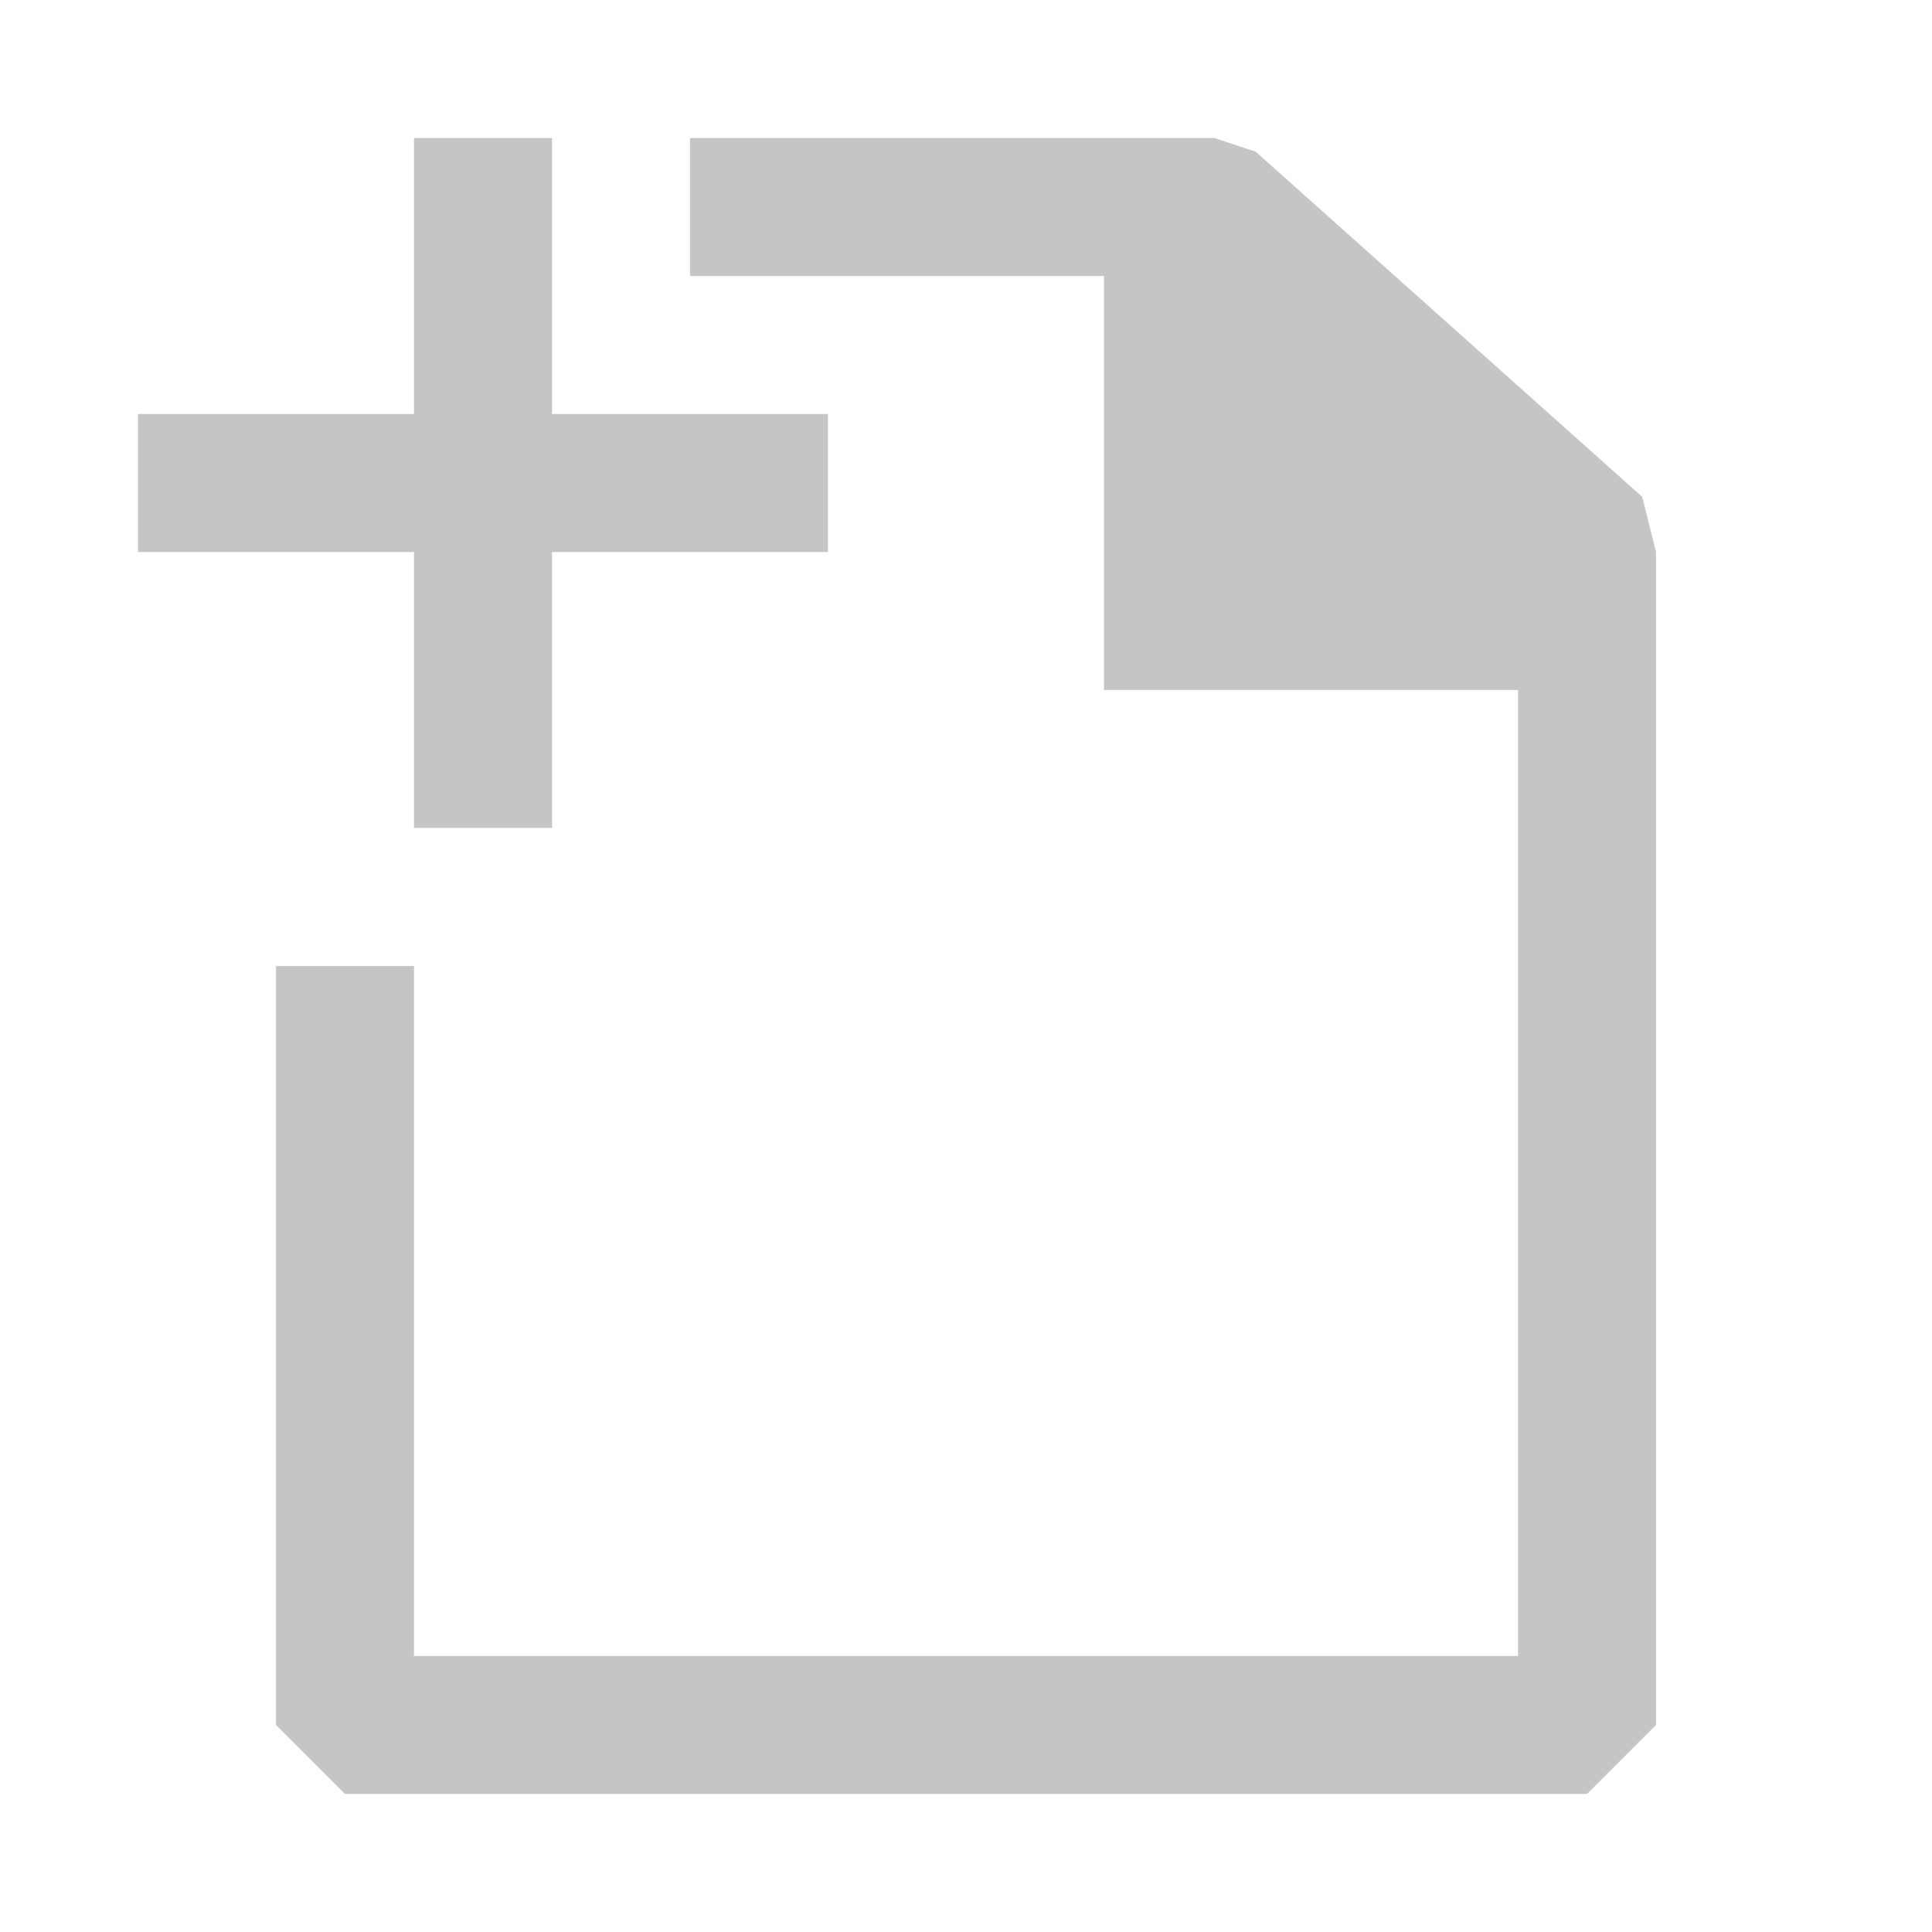
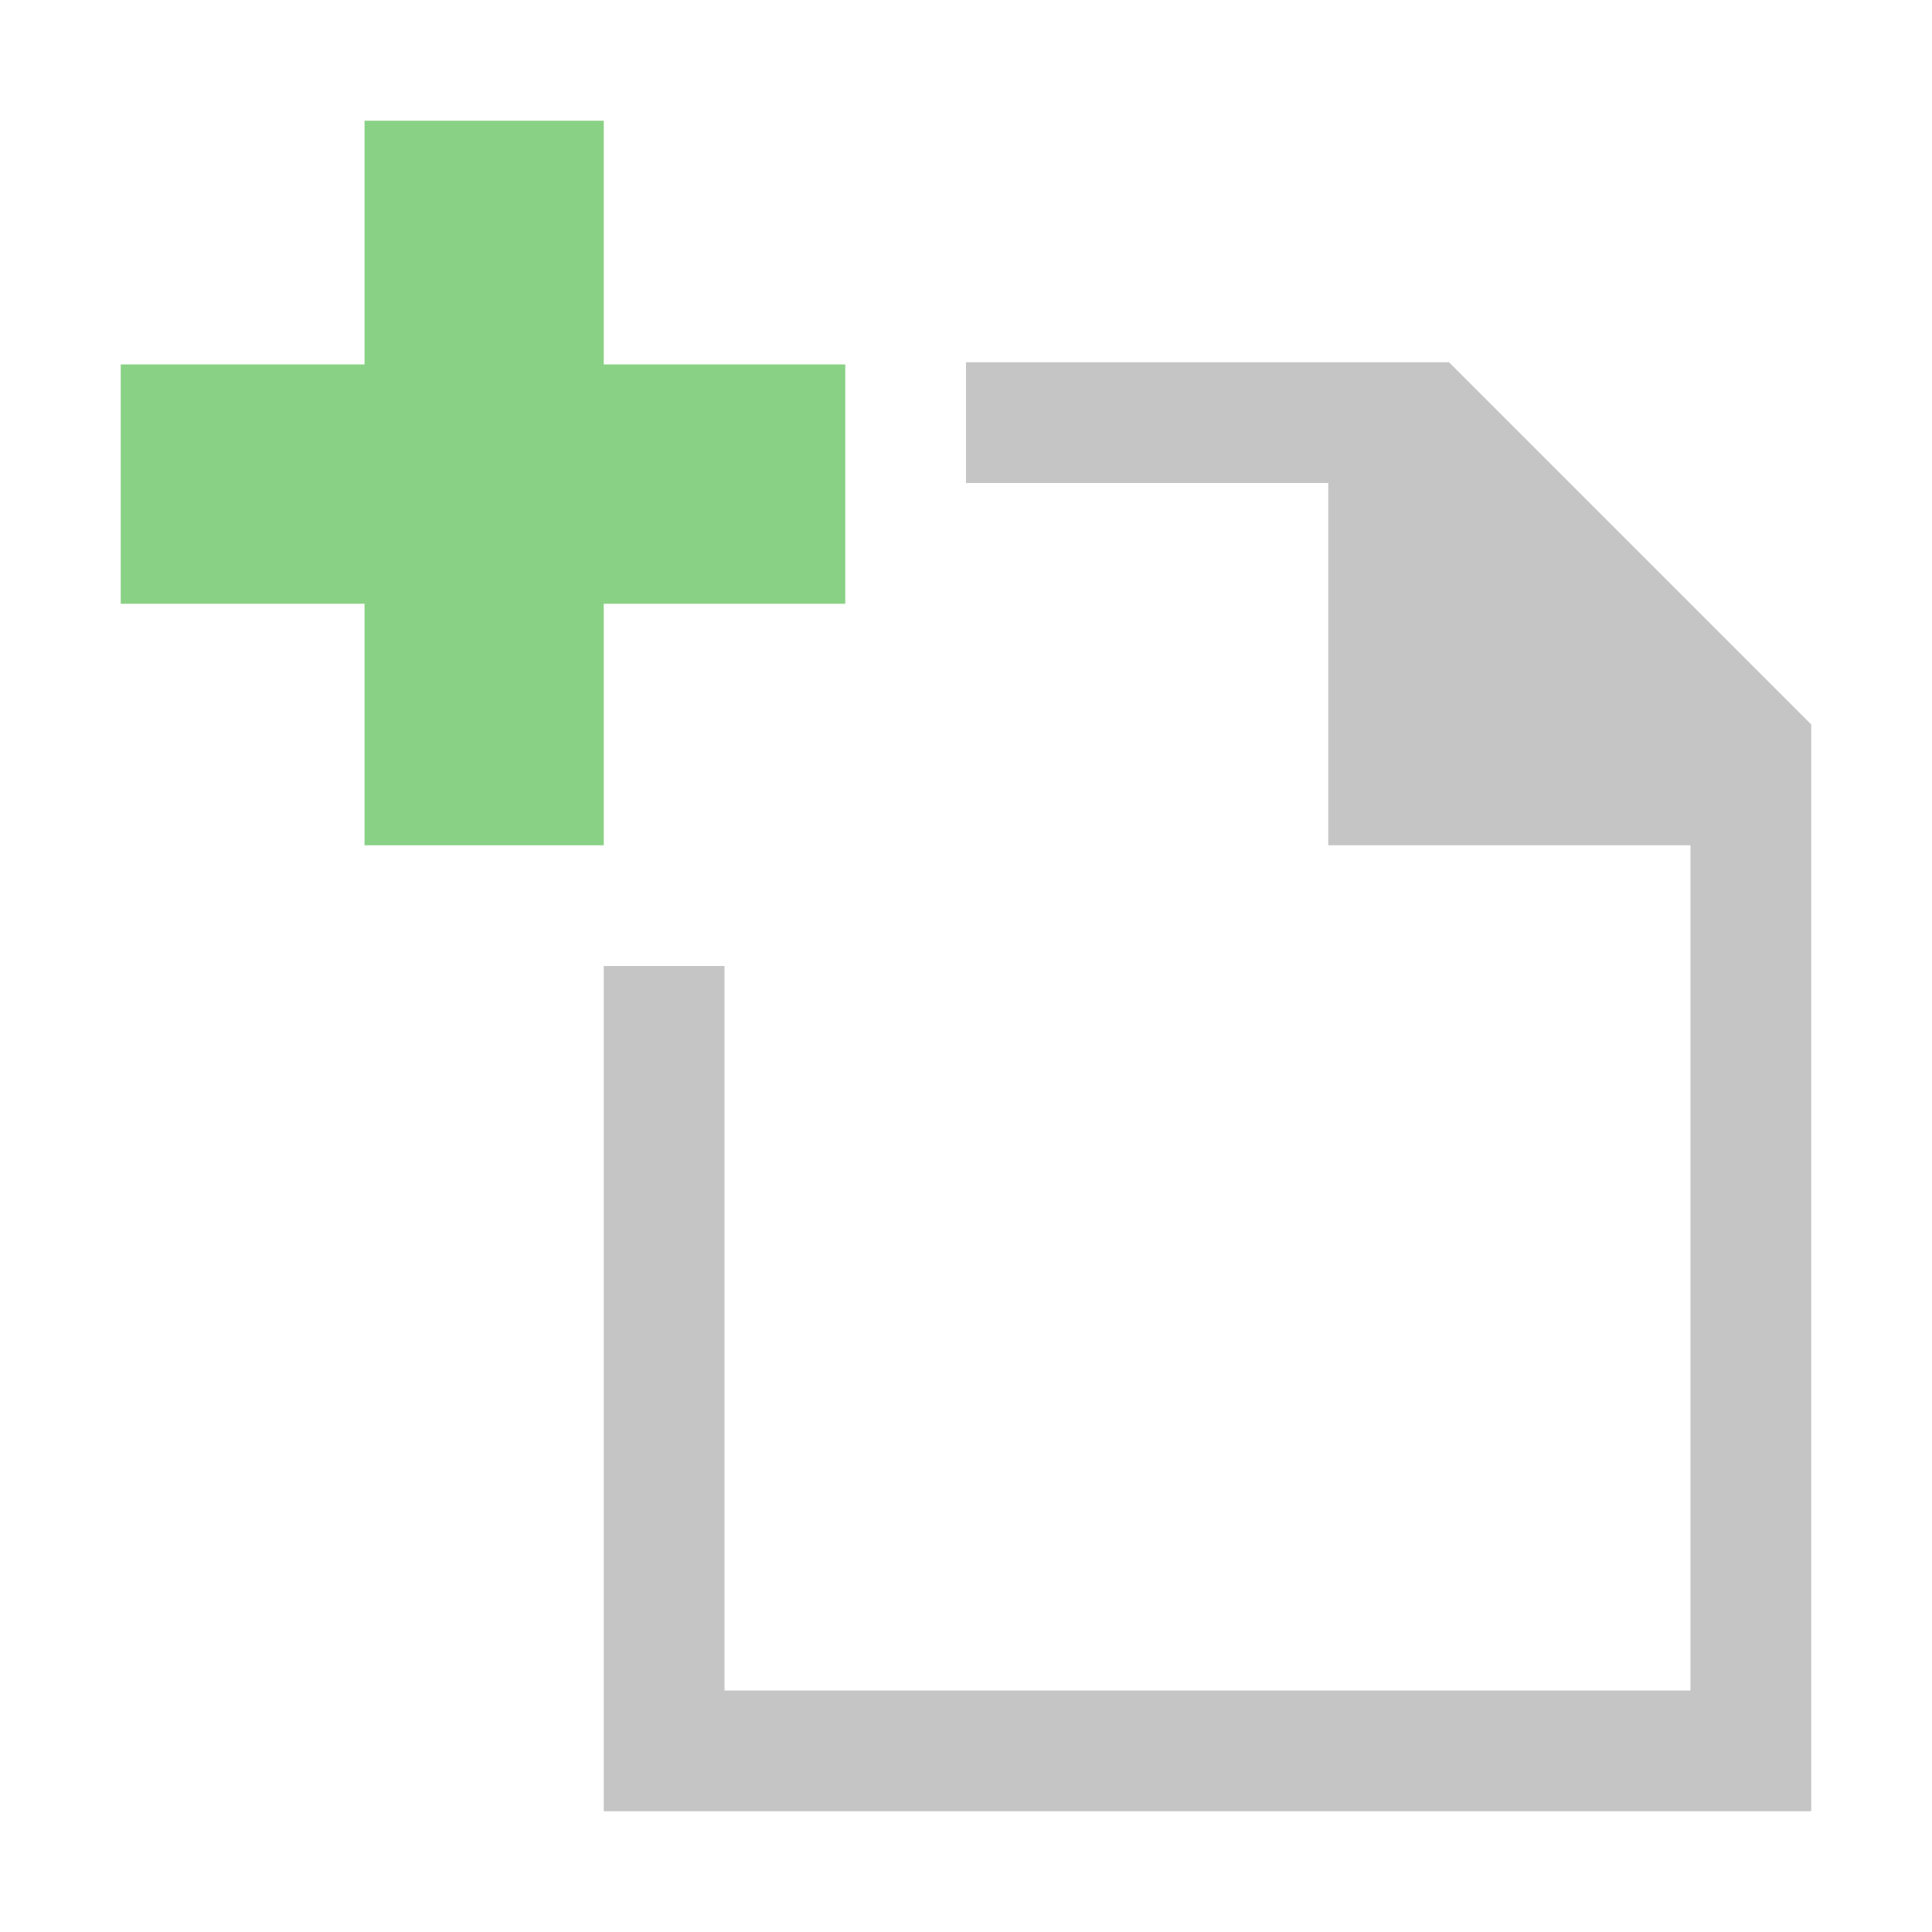
<svg xmlns="http://www.w3.org/2000/svg" width="32" height="32" viewBox="0 0 32 32" fill="none">
-   <path d="M18.286 3.886V11.429H26.286V9.6L20.114 3.886H18.286Z" fill="#C5C5C5" />
-   <path d="M13.714 6.857H9.143V2.286H6.857V6.857H2.286V9.143H6.857V13.714H9.143V9.143H13.714V6.857Z" fill="#C5C5C5" />
-   <path d="M27.2 8.229L20.8 2.514L20.114 2.286H11.429V4.571H19.657L25.143 9.371V27.429H6.857V16H4.571V28.571L5.714 29.714H26.286L27.429 28.571V9.143L27.2 8.229Z" fill="#C5C5C5" />
+   <path d="M24 6H16V8H22V14H28V28H12V16H10V30H30V12L24 6Z" fill="#C5C5C5" />
+   <path d="M14 6.036H10V2H6.038V6.036H2V10H6.038V14H10V10H14V6.036Z" fill="#89D185" />
</svg>
